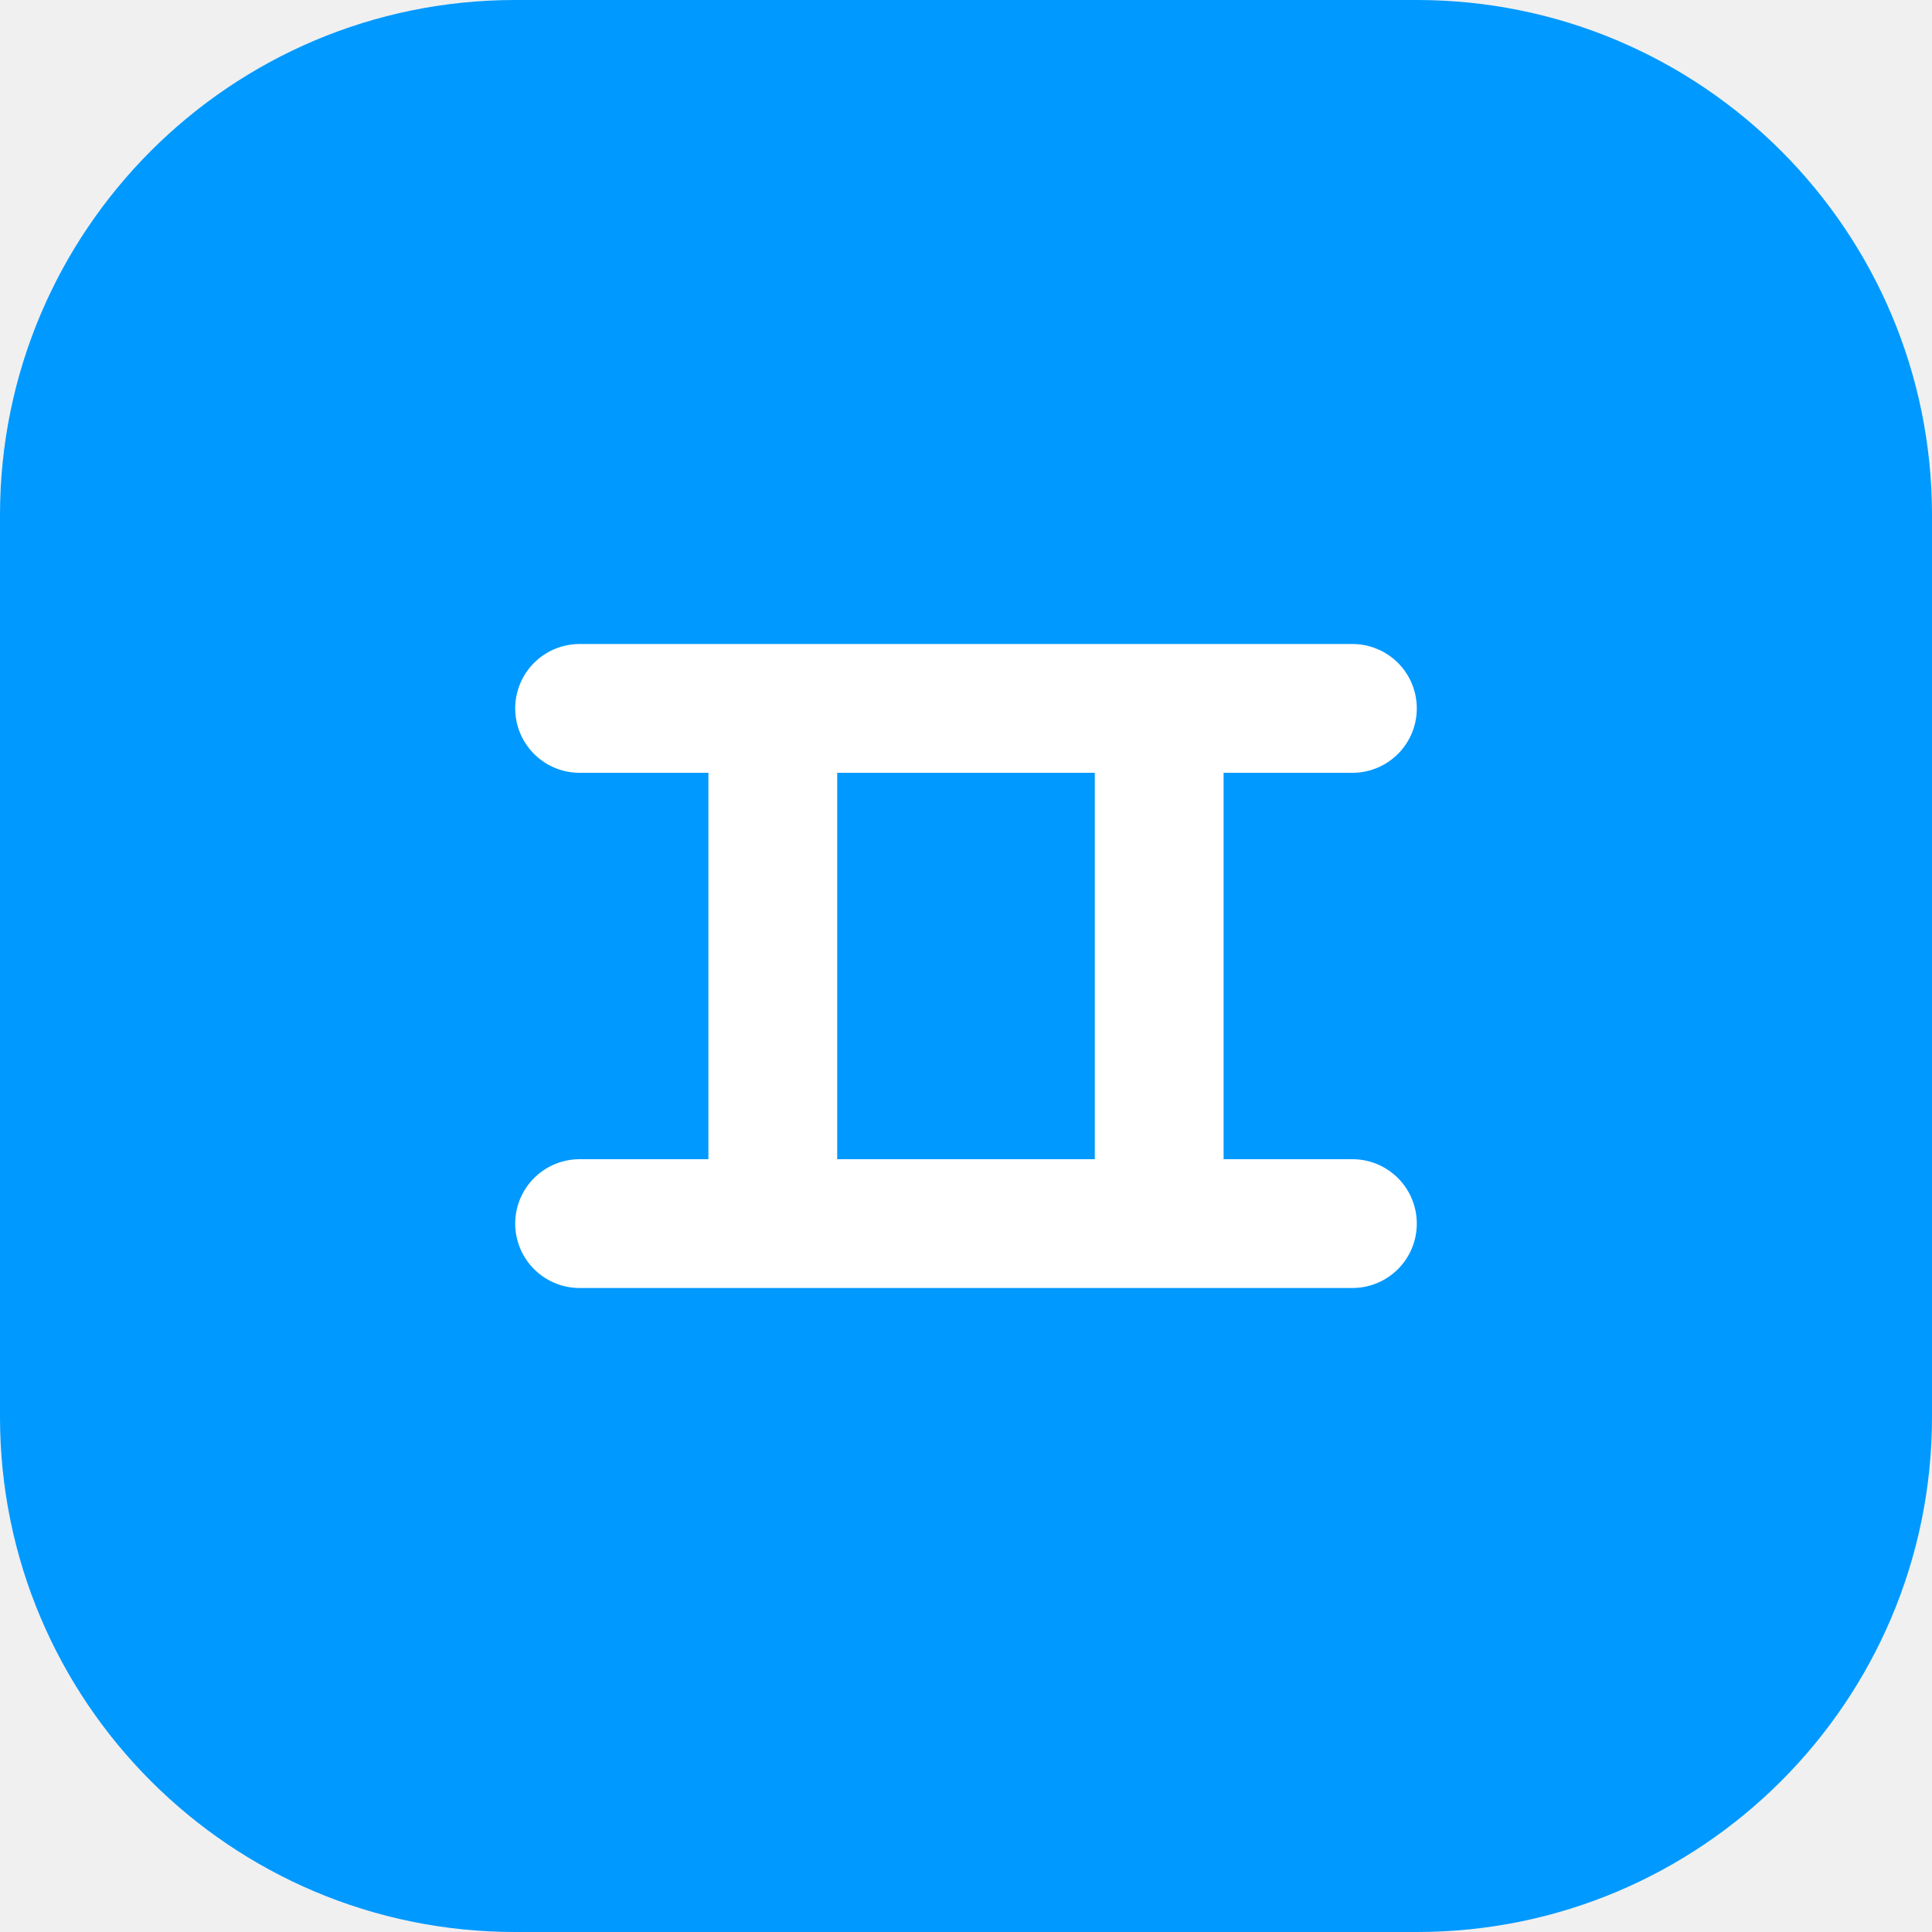
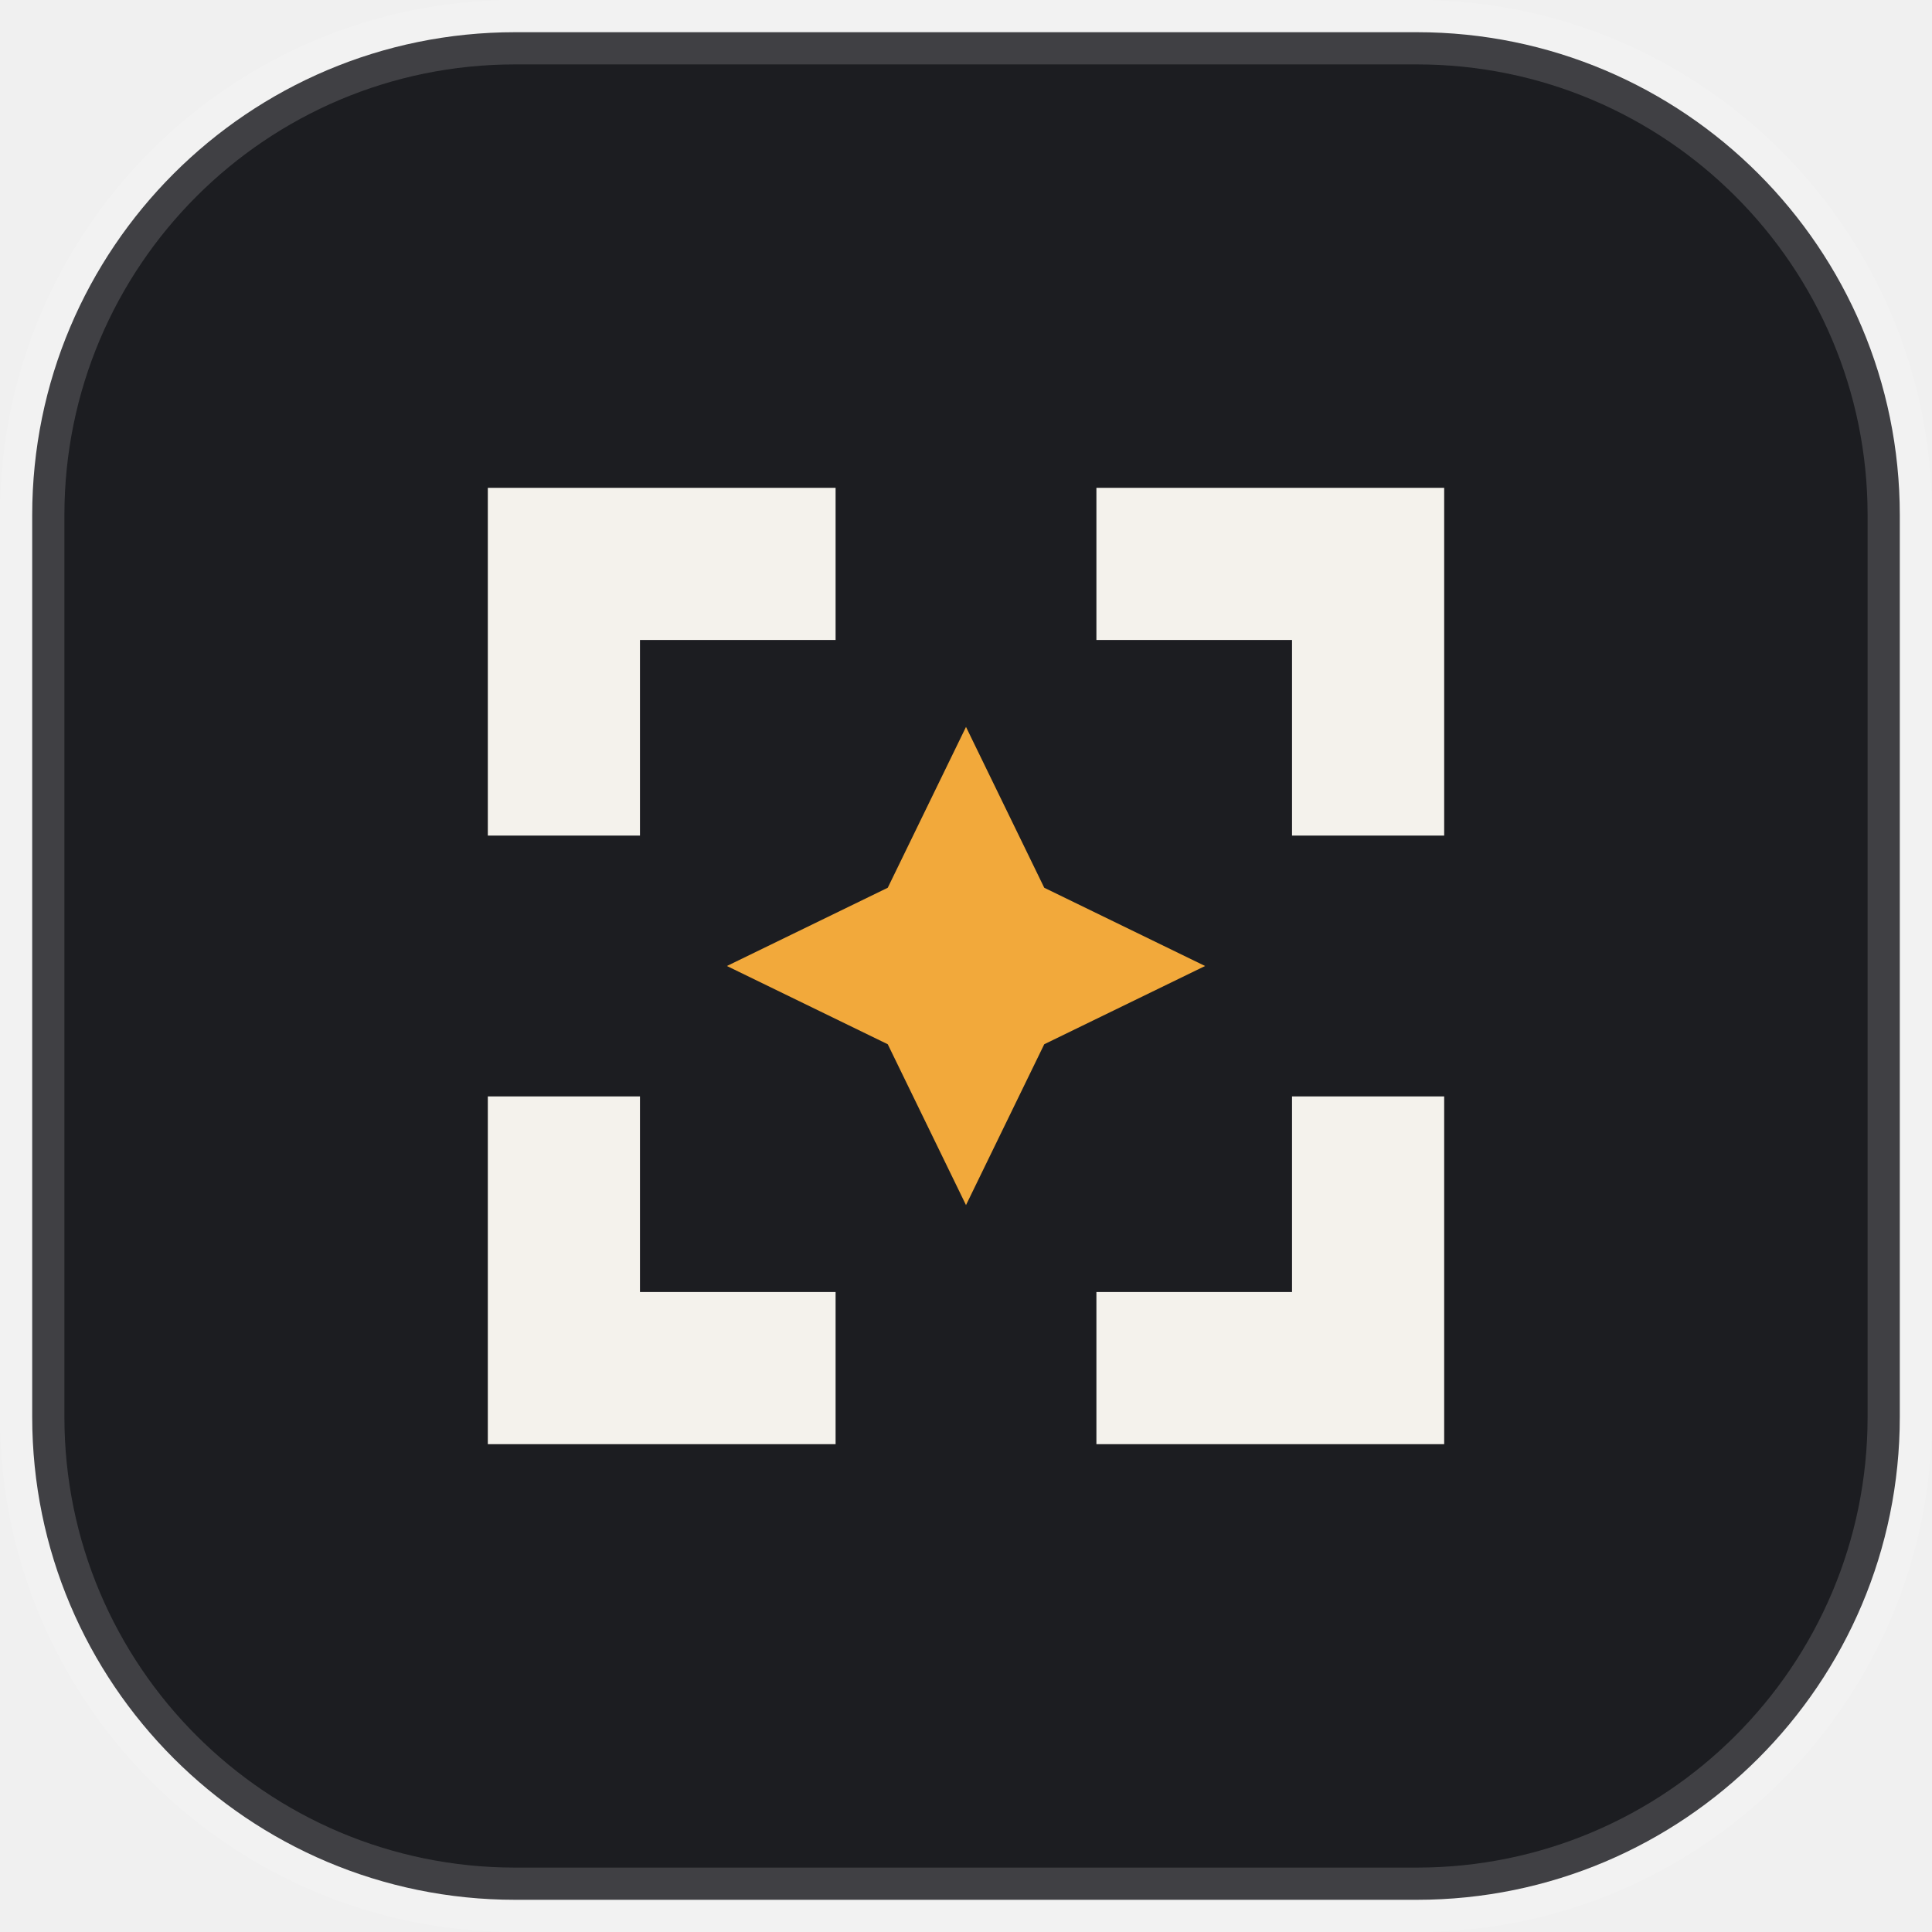
<svg xmlns="http://www.w3.org/2000/svg" width="30" height="30" viewBox="0 0 30 30">
-   <rect width="30" height="30" rx="8" fill="#0099ff" />
-   <path d="M9 11h12M9 19h12M12 11v8M18 11v8" stroke="#fff" stroke-width="2" stroke-linecap="round" />
+   <rect x="0.5" y="0.5" width="29" height="29" rx="7.5" fill="#1c1d21" stroke="#ffffff" stroke-opacity="0.16" />
+   <g transform="translate(4.2 4.2) scale(0.3375)">
+     <path fill="#f4f2ec" d="M10 10h16v7h-9v9h-7zM54 10v16h-7v-9h-9v-7zM10 54V38h7v9h9v7zM54 54H38v-7h9v-9h7z" />
+     <path fill="#f2a93b" d="M32 21l3.6 7.4L43 32l-7.4 3.6L32 43l-3.6-7.4L21 32l7.4-3.6z" />
+   </g>
</svg>
